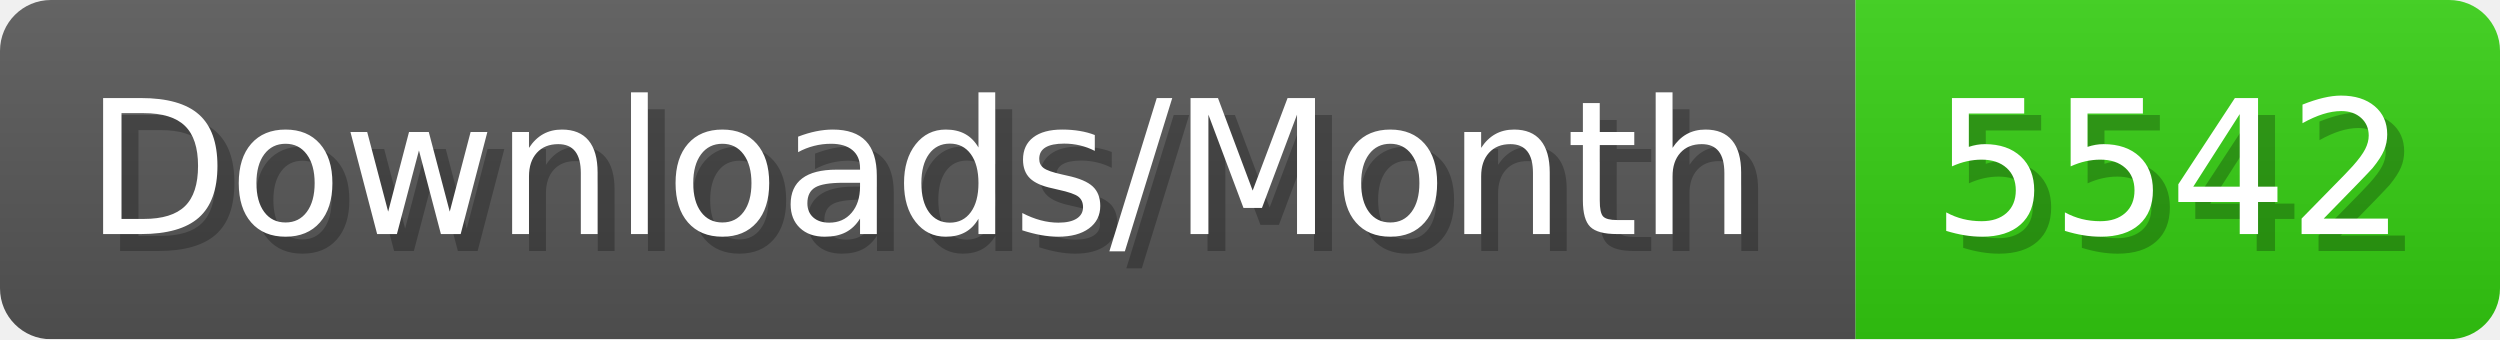
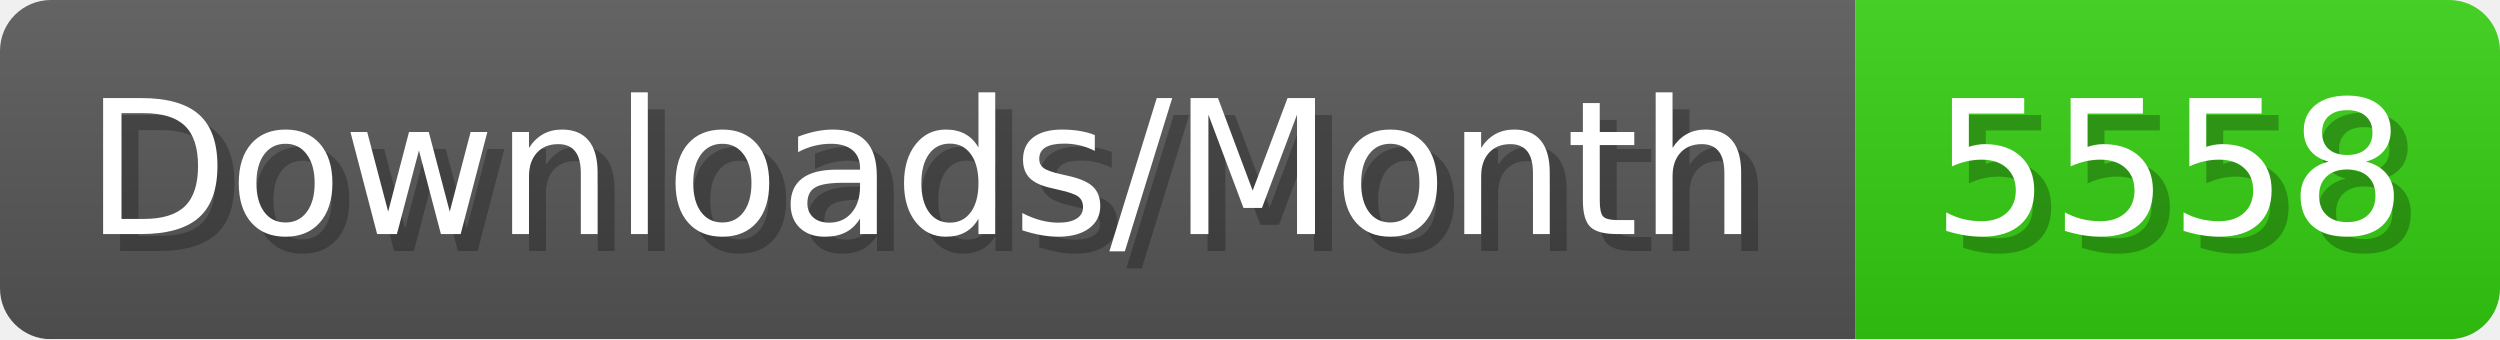
- <svg xmlns="http://www.w3.org/2000/svg" width="147.4" height="20" viewBox="0 0 1474 200" role="img" aria-label="Downloads/Month: 5542">
+ <svg xmlns="http://www.w3.org/2000/svg" width="147.4" height="20" viewBox="0 0 1474 200" role="img" aria-label="Downloads/Month: 5558">
  <linearGradient id="YlXUI" x2="0" y2="100%">
    <stop offset="0" stop-opacity=".1" stop-color="#EEE" />
    <stop offset="1" stop-opacity=".1" />
  </linearGradient>
  <mask id="JHhop">
    <rect width="1474" height="200" rx="30" fill="#FFF" />
  </mask>
  <g mask="url(#JHhop)">
    <rect width="1094" height="200" fill="#555" />
    <rect width="380" height="200" fill="#3C1" x="1094" />
    <rect width="1474" height="200" fill="url(#YlXUI)" />
  </g>
  <g aria-hidden="true" fill="#fff" text-anchor="start" font-family="Verdana,DejaVu Sans,sans-serif" font-size="110">
    <text x="60" y="148" textLength="994" fill="#000" opacity="0.25">Downloads/Month</text>
    <text x="50" y="138" textLength="994">Downloads/Month</text>
-     <text x="1149" y="148" textLength="280" fill="#000" opacity="0.25">5542</text>
-     <text x="1139" y="138" textLength="280">5542</text>
+     <text x="1149" y="148" textLength="280" fill="#000" opacity="0.25">5558</text>
+     <text x="1139" y="138" textLength="280">5558</text>
  </g>
</svg>
